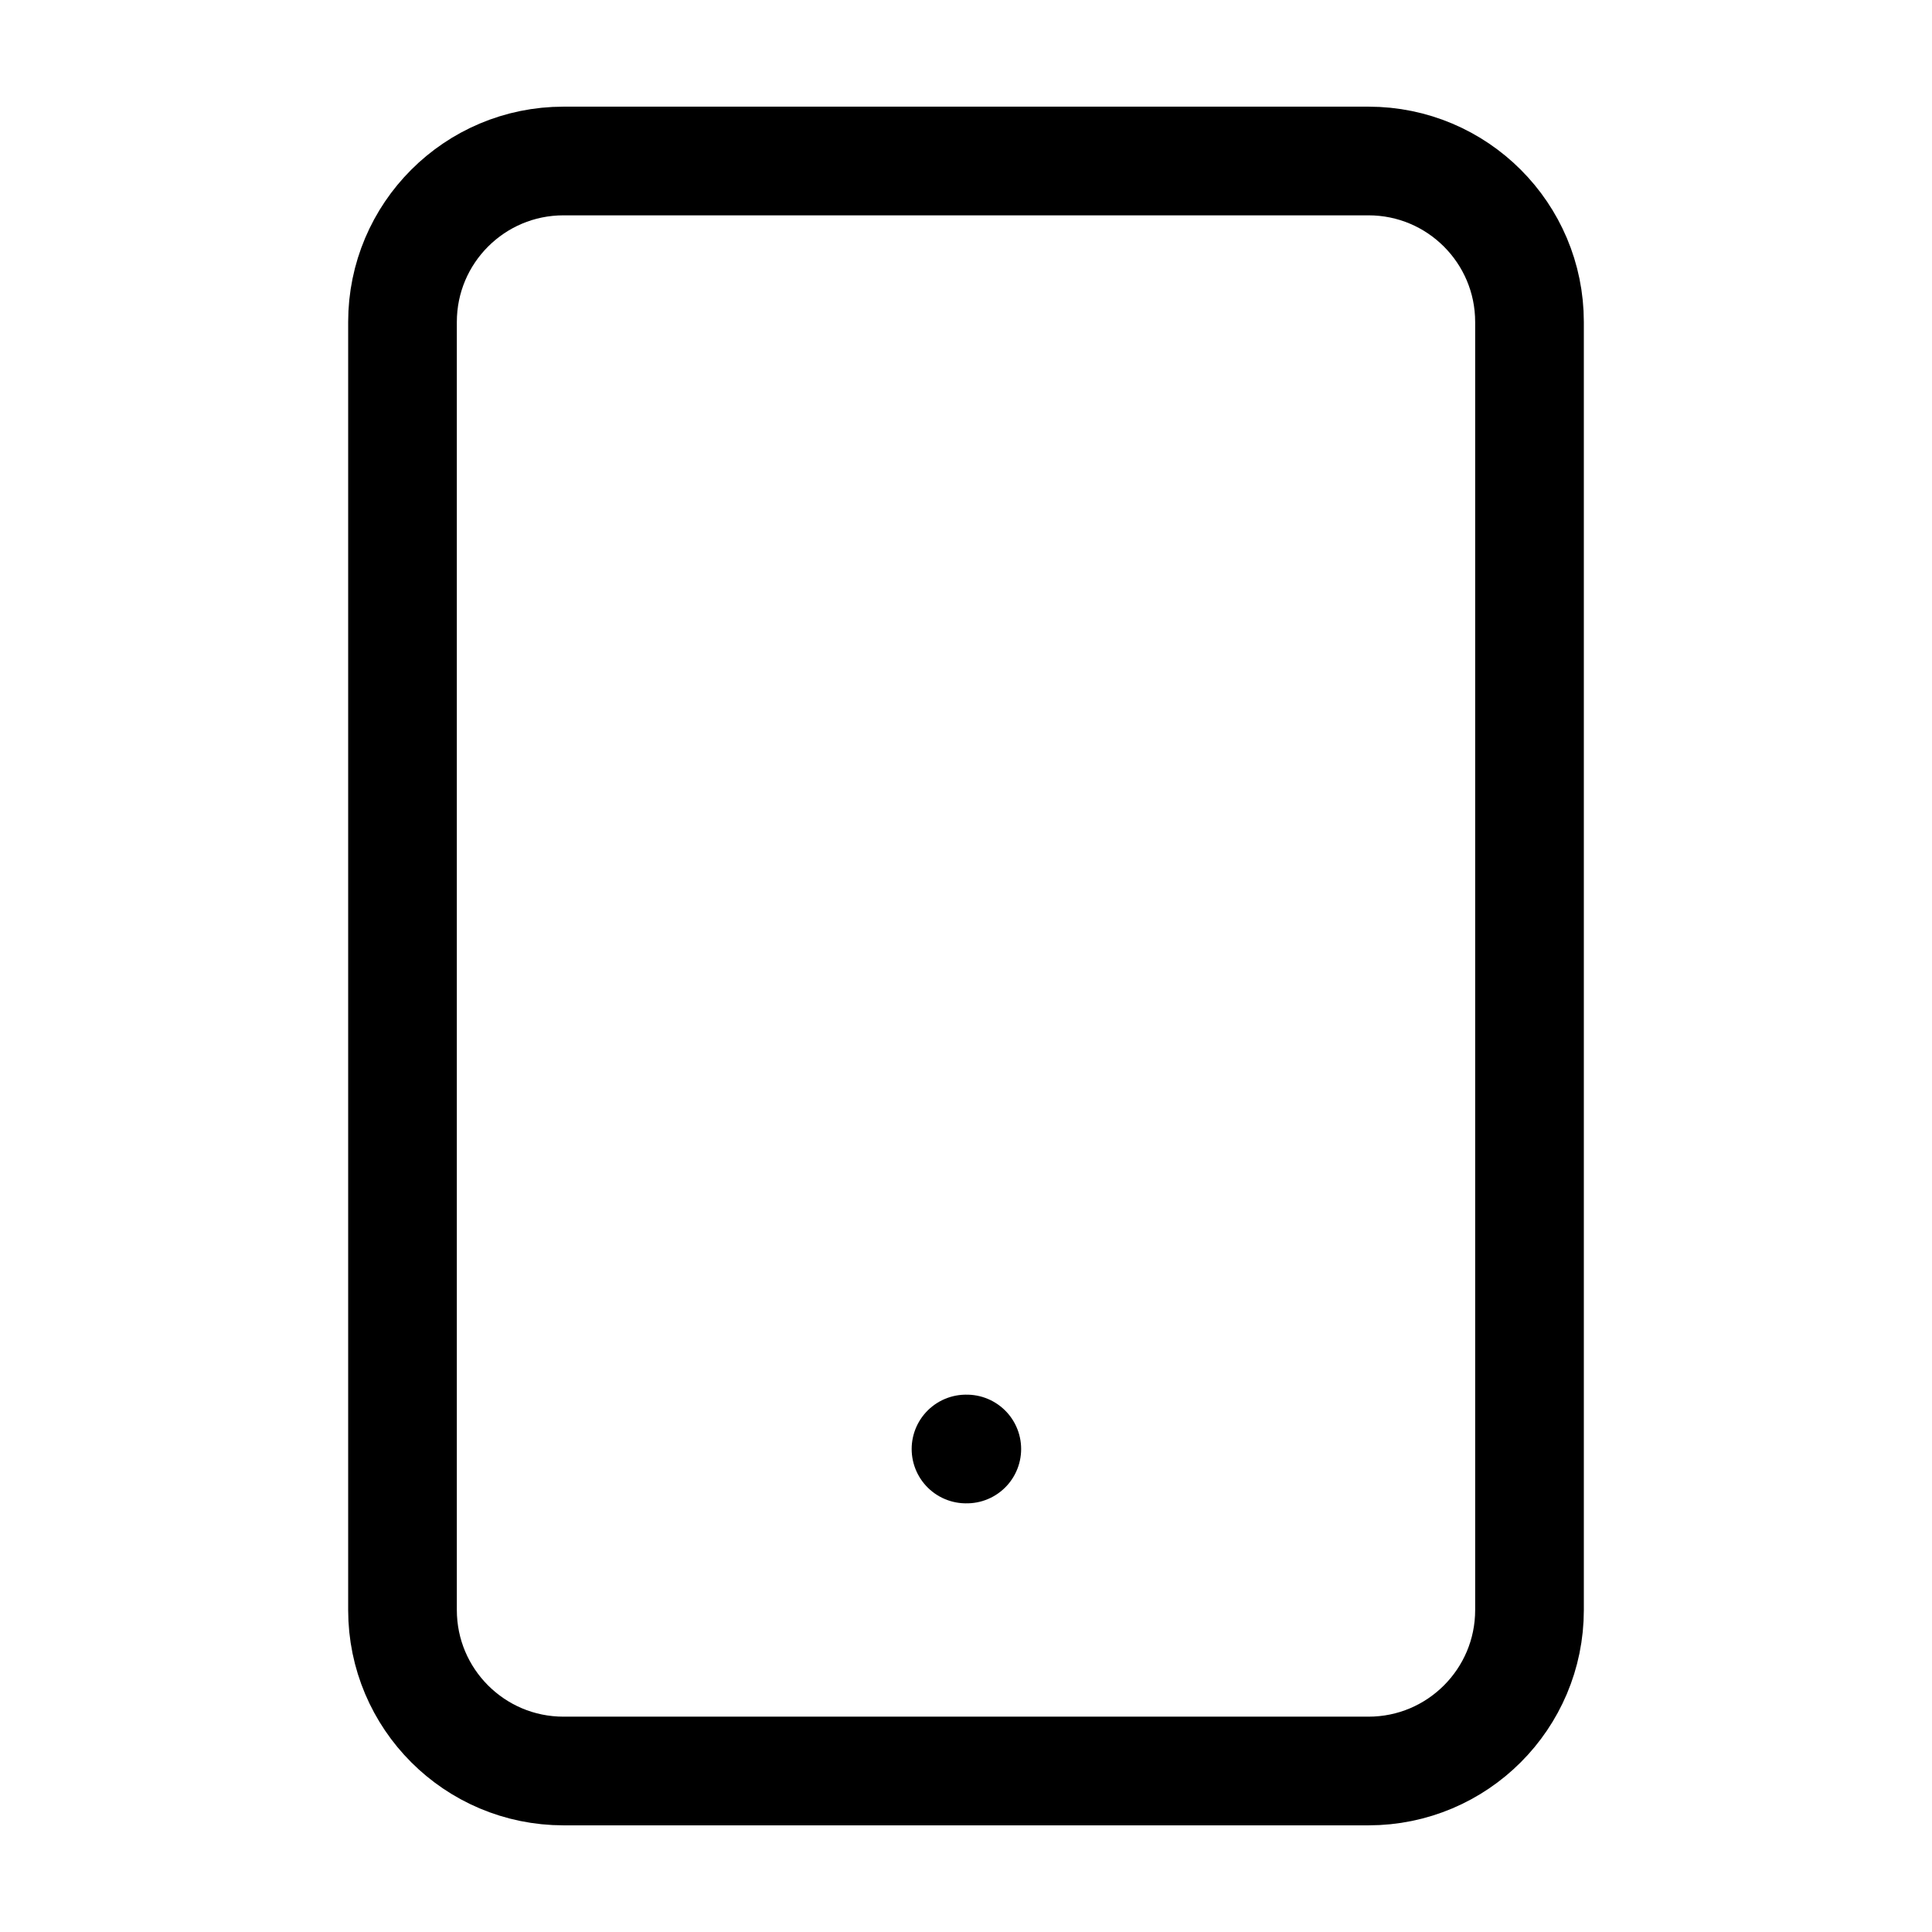
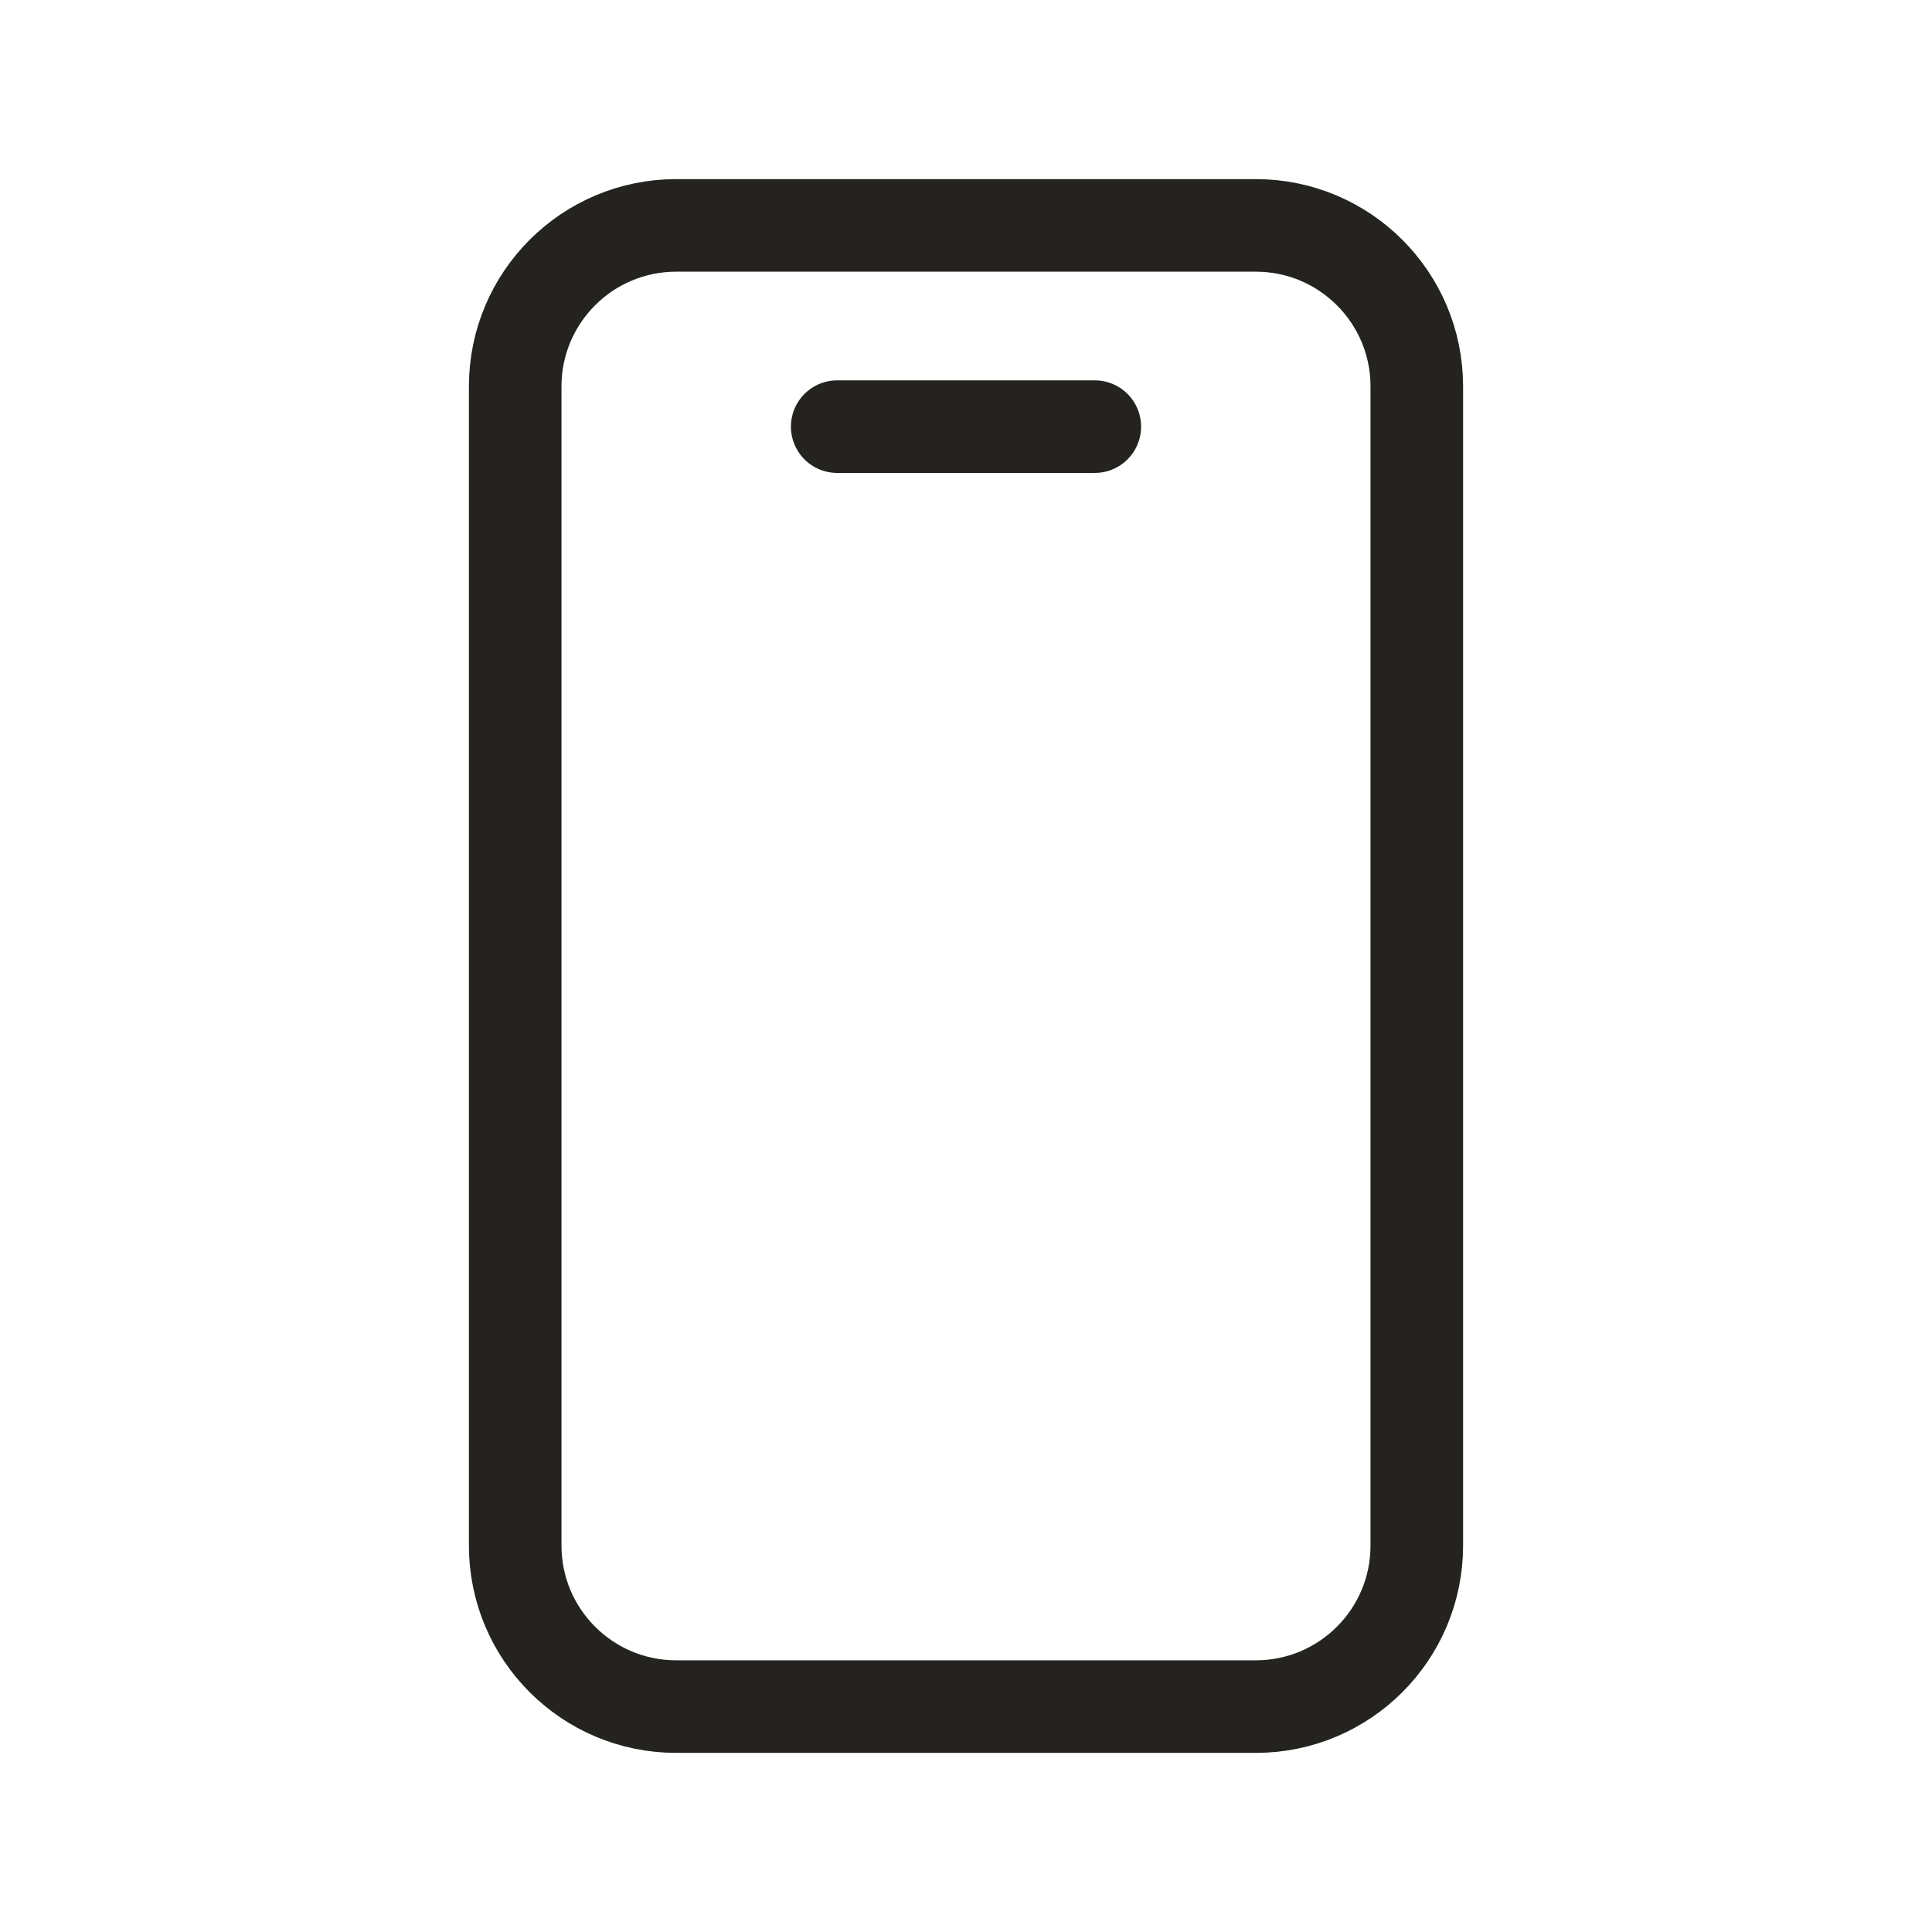
- <svg xmlns="http://www.w3.org/2000/svg" width="24" height="24" viewBox="0 0 24 24">
-   <g fill="none" stroke="currentColor" stroke-linecap="round" stroke-linejoin="round" stroke-width="1.35">
-     <rect width="14" height="20" x="5" y="2" rx="2" ry="2" />
-     <path d="M12 18h.01" />
+ <svg xmlns="http://www.w3.org/2000/svg" width="24" height="24" viewBox="0 0 24 24" style="color:#25231F">
+   <g fill="none" stroke="currentColor" stroke-width="1.15" stroke-linecap="round" stroke-linejoin="round">
+     <rect x="6.4" y="2.8" width="11.2" height="18.4" rx="2" />
+     <path d="M10.4 5.3h3.2" />
  </g>
</svg>
